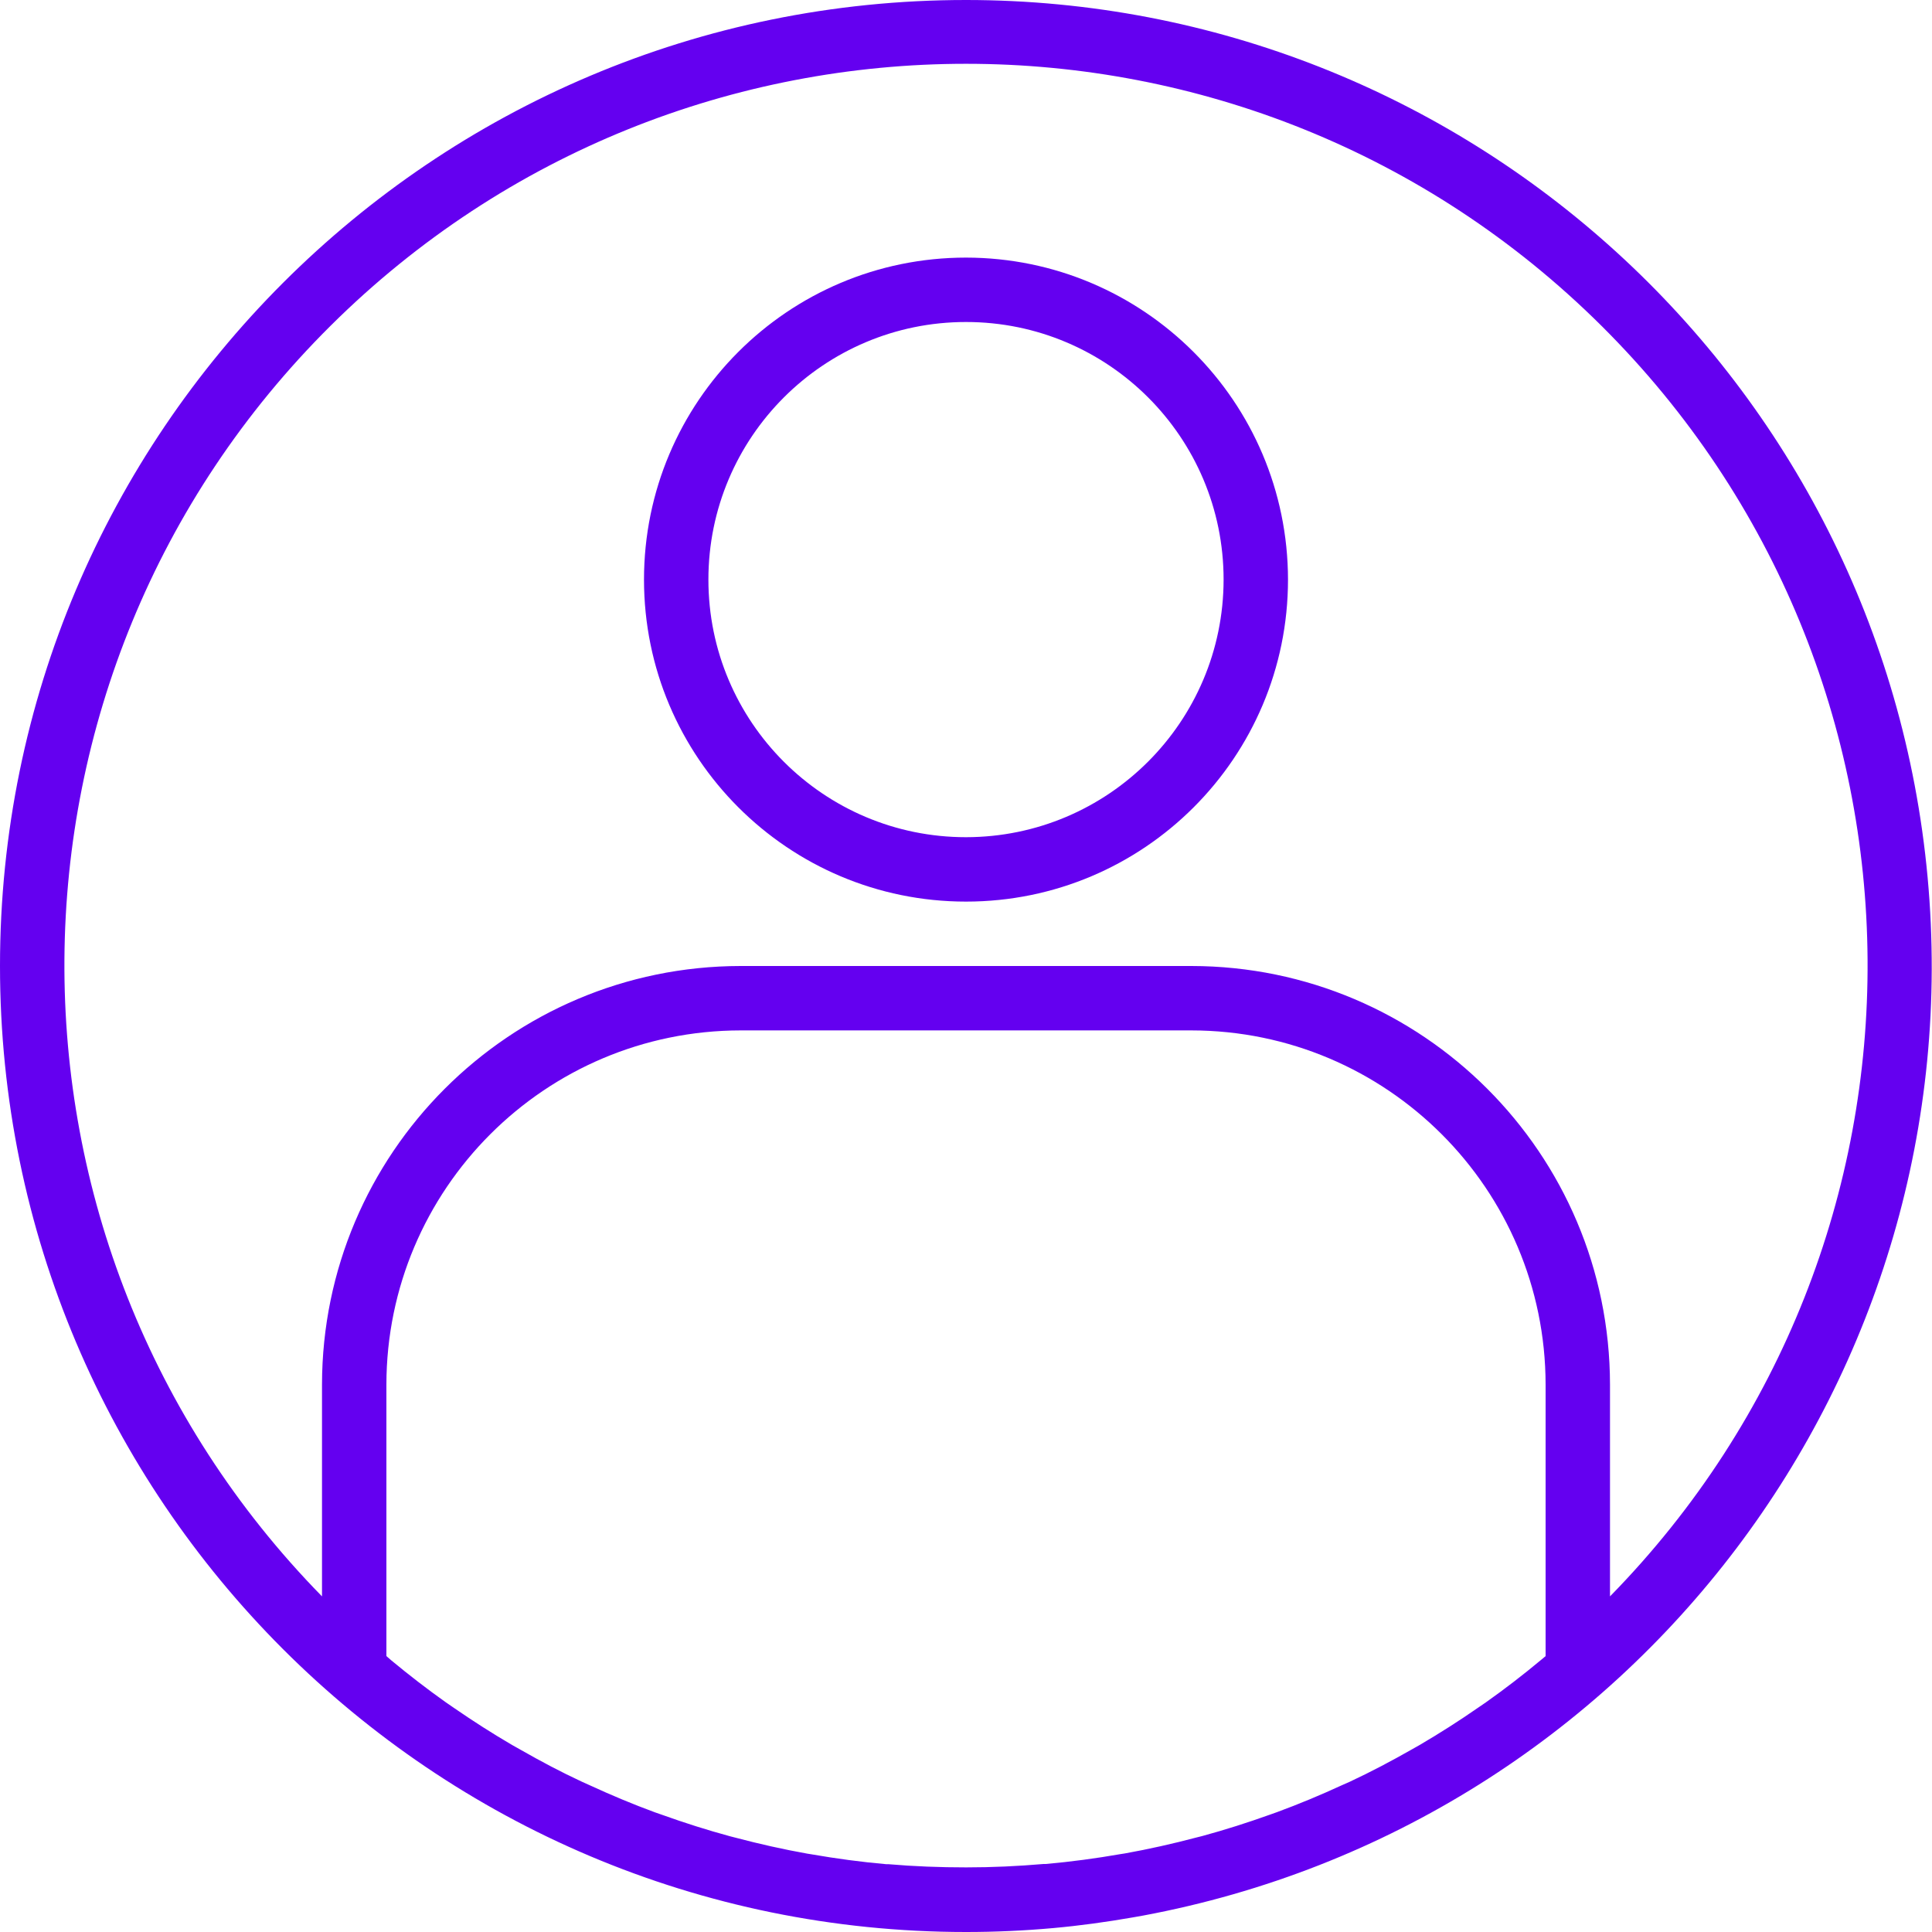
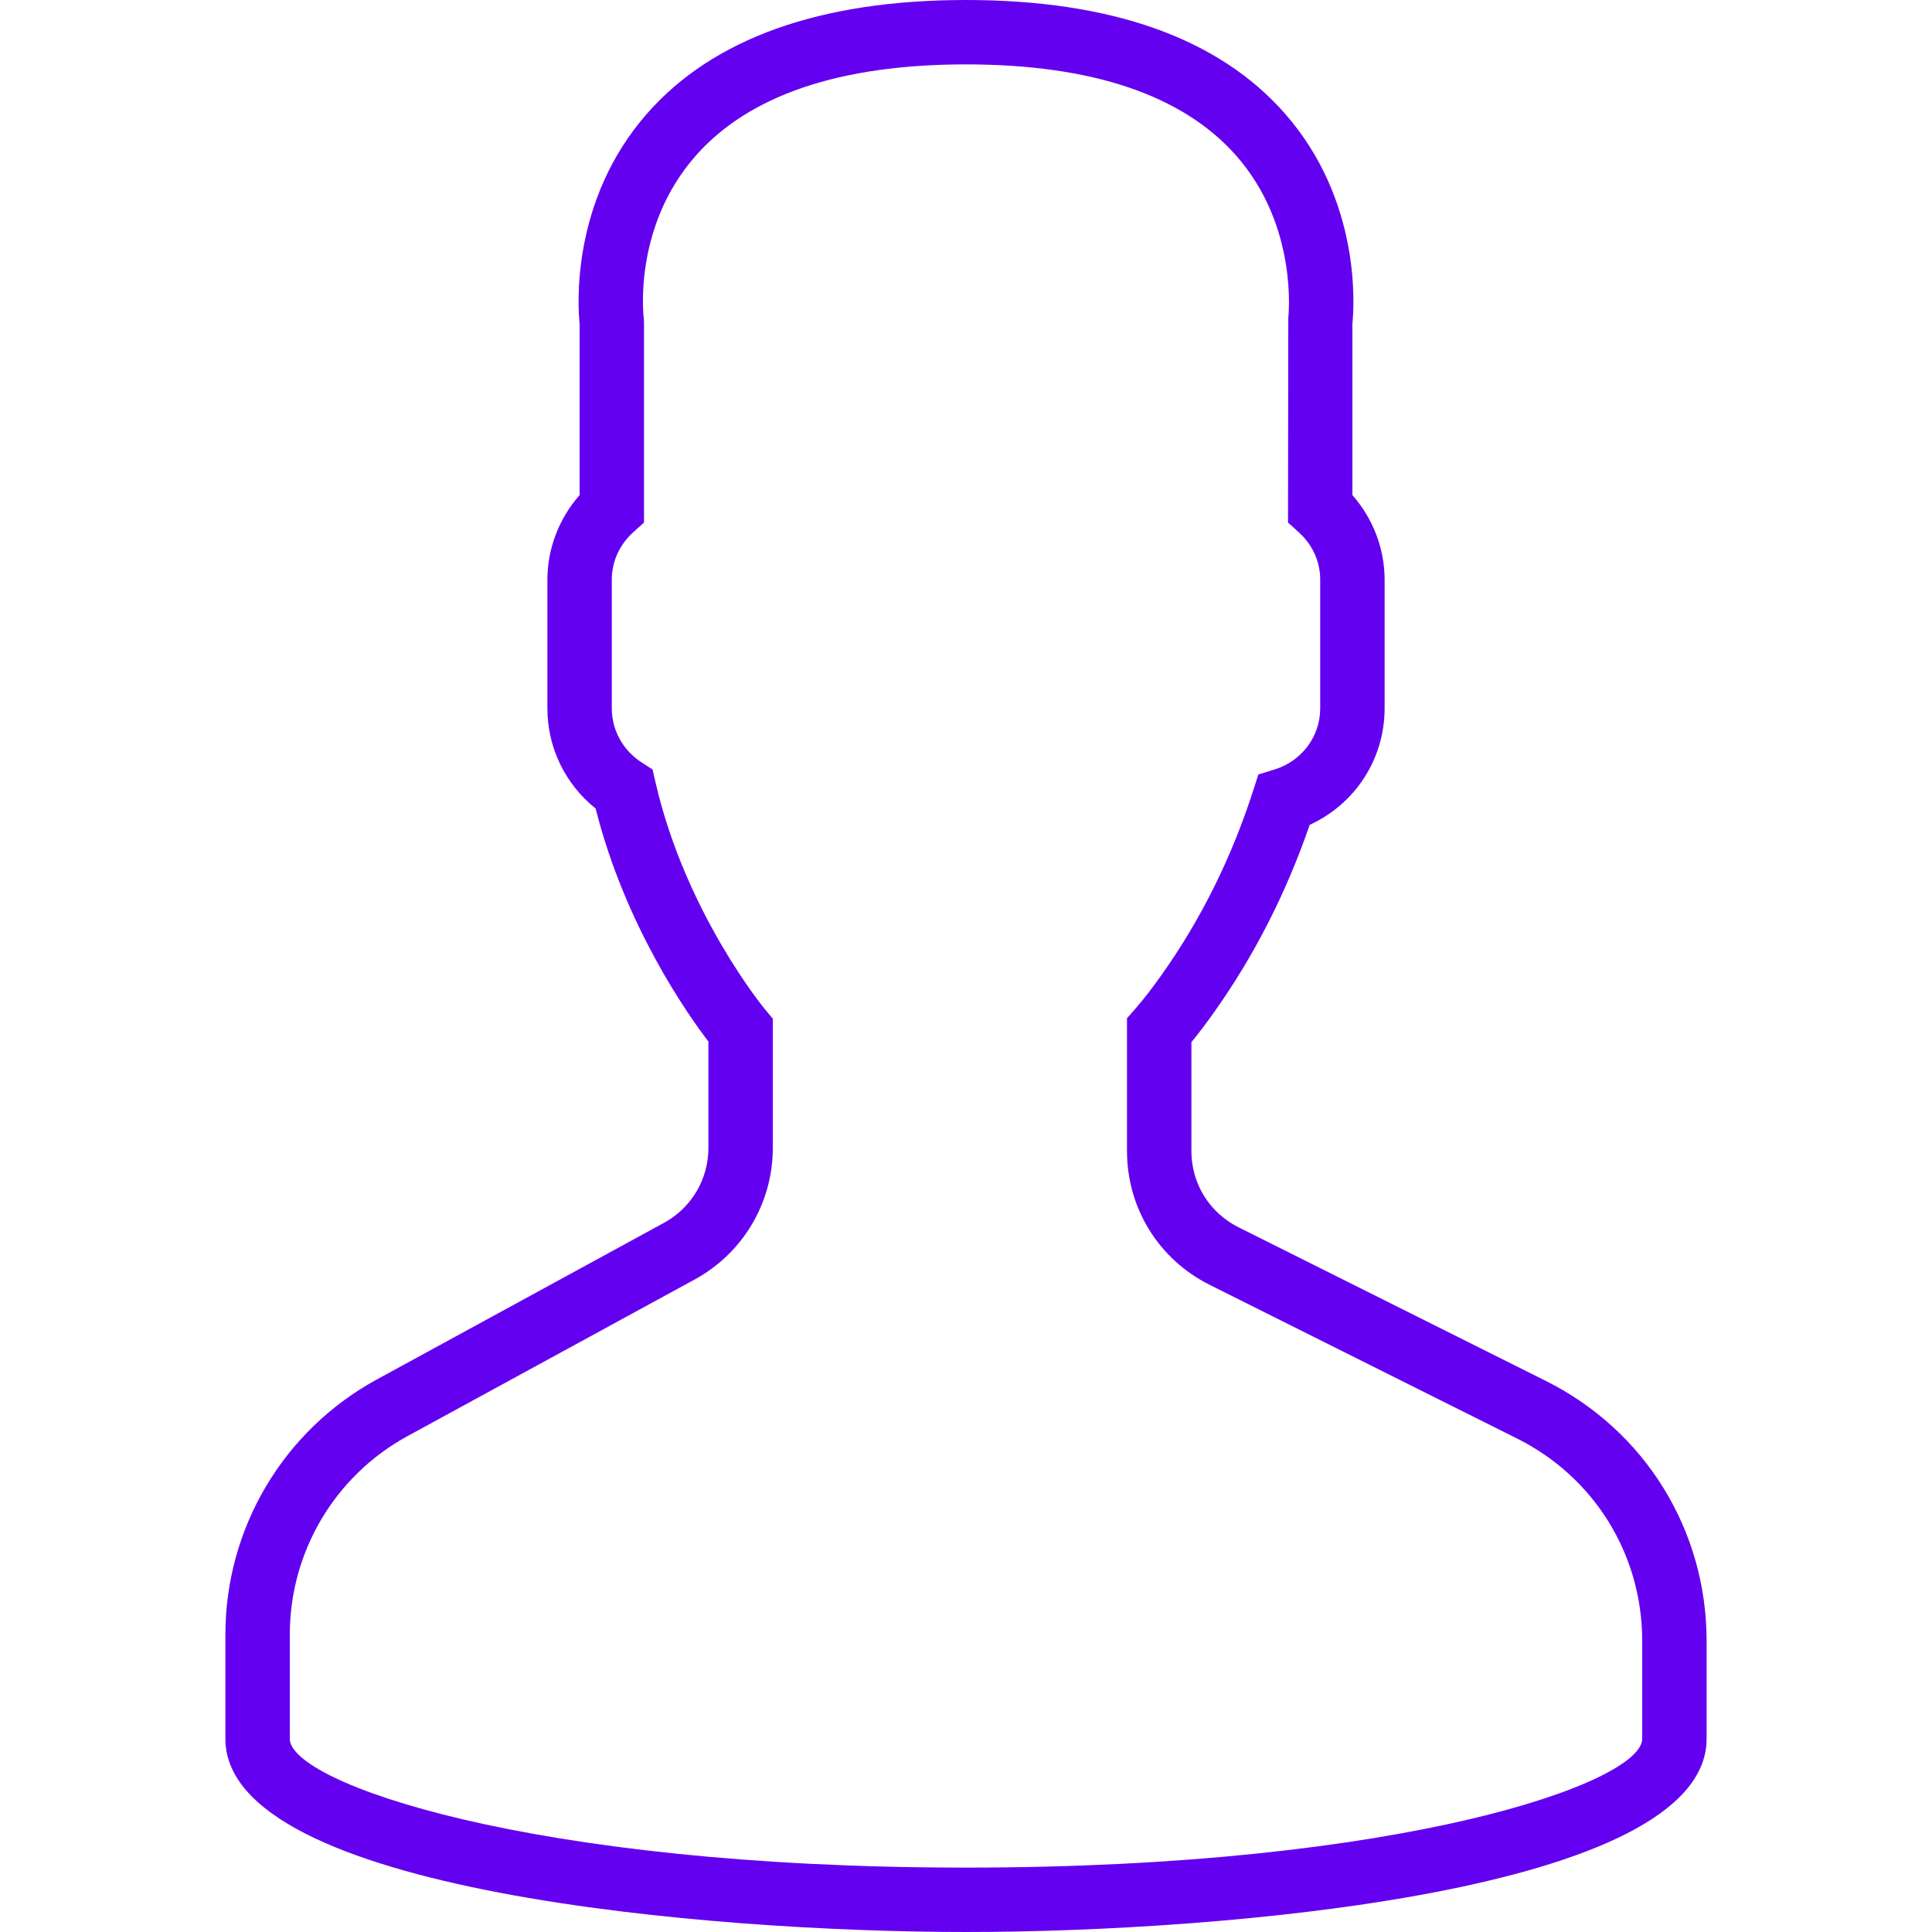
- <svg xmlns="http://www.w3.org/2000/svg" height="512px" viewBox="0 0 480 480" width="512px">
-   <path d="m240 0c-132.547 0-240 107.453-240 240s107.453 240 240 240c7.23 0 14.434-.324 21.602-.969 6.664-.598 13.27-1.512 19.824-2.656l2.52-.445c121.863-22.742 206.359-134.551 194.961-257.996-11.398-123.445-114.938-217.895-238.906-217.934zm-19.281 463.152h-.566c-6.223-.551-12.398-1.383-18.52-2.449-.352-.062-.703-.102-1.047-.168-5.984-1.07-11.906-2.398-17.77-3.949l-1.418-.363c-5.719-1.551-11.375-3.352-16.949-5.352-.578-.207-1.16-.391-1.738-.605-5.465-2.008-10.832-4.258-16.117-6.691-.656-.293-1.312-.574-1.969-.887-5.184-2.398-10.266-5.102-15.25-7.945-.703-.398-1.414-.797-2.117-1.191-4.906-2.863-9.699-5.934-14.402-9.176-.711-.496-1.43-.977-2.137-1.473-4.621-3.277-9.125-6.758-13.512-10.398l-1.207-1.055v-67.449c.059-48.578 39.422-87.941 88-88h112c48.578.059 87.941 39.422 88 88v67.457l-1.062.887c-4.473 3.734-9.062 7.266-13.777 10.602-.625.438-1.258.855-1.879 1.285-4.758 3.305-9.633 6.414-14.625 9.336-.625.363-1.266.707-1.887 1.066-5.059 2.879-10.203 5.598-15.449 8.047-.602.281-1.207.543-1.816.801-5.328 2.457-10.742 4.719-16.246 6.742-.547.203-1.098.379-1.602.57-5.602 2.008-11.281 3.824-17.031 5.383l-1.379.344c-5.871 1.551-11.797 2.887-17.789 3.961-.344.062-.688.105-1.031.16-6.129 1.07-12.312 1.902-18.539 2.457h-.566c-6.398.551-12.801.848-19.281.848-6.48 0-12.934-.242-19.32-.793zm179.281-66.527v-52.625c-.066-57.41-46.59-103.934-104-104h-112c-57.41.066-103.934 46.59-104 104v52.617c-86.164-87.941-85.203-228.938 2.148-315.699 87.352-86.758 228.352-86.758 315.703 0 87.352 86.762 88.312 227.758 2.148 315.699zm0 0" fill="#6400f0" />
-   <path d="m240 64c-44.184 0-80 35.816-80 80s35.816 80 80 80 80-35.816 80-80c-.047-44.164-35.836-79.953-80-80zm0 144c-35.348 0-64-28.652-64-64s28.652-64 64-64 64 28.652 64 64c-.039 35.328-28.672 63.961-64 64zm0 0" fill="#6400f0" />
+ <svg xmlns="http://www.w3.org/2000/svg" version="1.1" id="Capa_1" x="0px" y="0px" viewBox="0 0 60 60" style="enable-background:new 0 0 60 60;" xml:space="preserve">
+   <path d="M48.014,42.889l-9.553-4.776C37.56,37.662,37,36.756,37,35.748v-3.381c0.229-0.28,0.47-0.599,0.719-0.951  c1.239-1.75,2.232-3.698,2.954-5.799C42.084,24.97,43,23.575,43,22v-4c0-0.963-0.36-1.896-1-2.625v-5.319  c0.056-0.55,0.276-3.824-2.092-6.525C37.854,1.188,34.521,0,30,0s-7.854,1.188-9.908,3.53C17.724,6.231,17.944,9.506,18,10.056  v5.319c-0.64,0.729-1,1.662-1,2.625v4c0,1.217,0.553,2.352,1.497,3.109c0.916,3.627,2.833,6.36,3.503,7.237v3.309  c0,0.968-0.528,1.856-1.377,2.32l-8.921,4.866C8.801,44.424,7,47.458,7,50.762V54c0,4.746,15.045,6,23,6s23-1.254,23-6v-3.043  C53,47.519,51.089,44.427,48.014,42.889z M51,54c0,1.357-7.412,4-21,4S9,55.357,9,54v-3.238c0-2.571,1.402-4.934,3.659-6.164  l8.921-4.866C23.073,38.917,24,37.354,24,35.655v-4.019l-0.233-0.278c-0.024-0.029-2.475-2.994-3.41-7.065l-0.091-0.396l-0.341-0.22  C19.346,23.303,19,22.676,19,22v-4c0-0.561,0.238-1.084,0.67-1.475L20,16.228V10l-0.009-0.131c-0.003-0.027-0.343-2.799,1.605-5.021  C23.253,2.958,26.081,2,30,2c3.905,0,6.727,0.951,8.386,2.828c1.947,2.201,1.625,5.017,1.623,5.041L40,16.228l0.33,0.298  C40.762,16.916,41,17.439,41,18v4c0,0.873-0.572,1.637-1.422,1.899l-0.498,0.153l-0.16,0.495c-0.669,2.081-1.622,4.003-2.834,5.713  c-0.297,0.421-0.586,0.794-0.837,1.079L35,31.623v4.125c0,1.77,0.983,3.361,2.566,4.153l9.553,4.776  C49.513,45.874,51,48.28,51,50.957V54z" fill="#6400f0" />
+   <g>
+ </g>
+   <g>
+ </g>
+   <g>
+ </g>
+   <g>
+ </g>
+   <g>
+ </g>
+   <g>
+ </g>
+   <g>
+ </g>
+   <g>
+ </g>
+   <g>
+ </g>
+   <g>
+ </g>
+   <g>
+ </g>
+   <g>
+ </g>
+   <g>
+ </g>
+   <g>
+ </g>
+   <g>
+ </g>
</svg>
